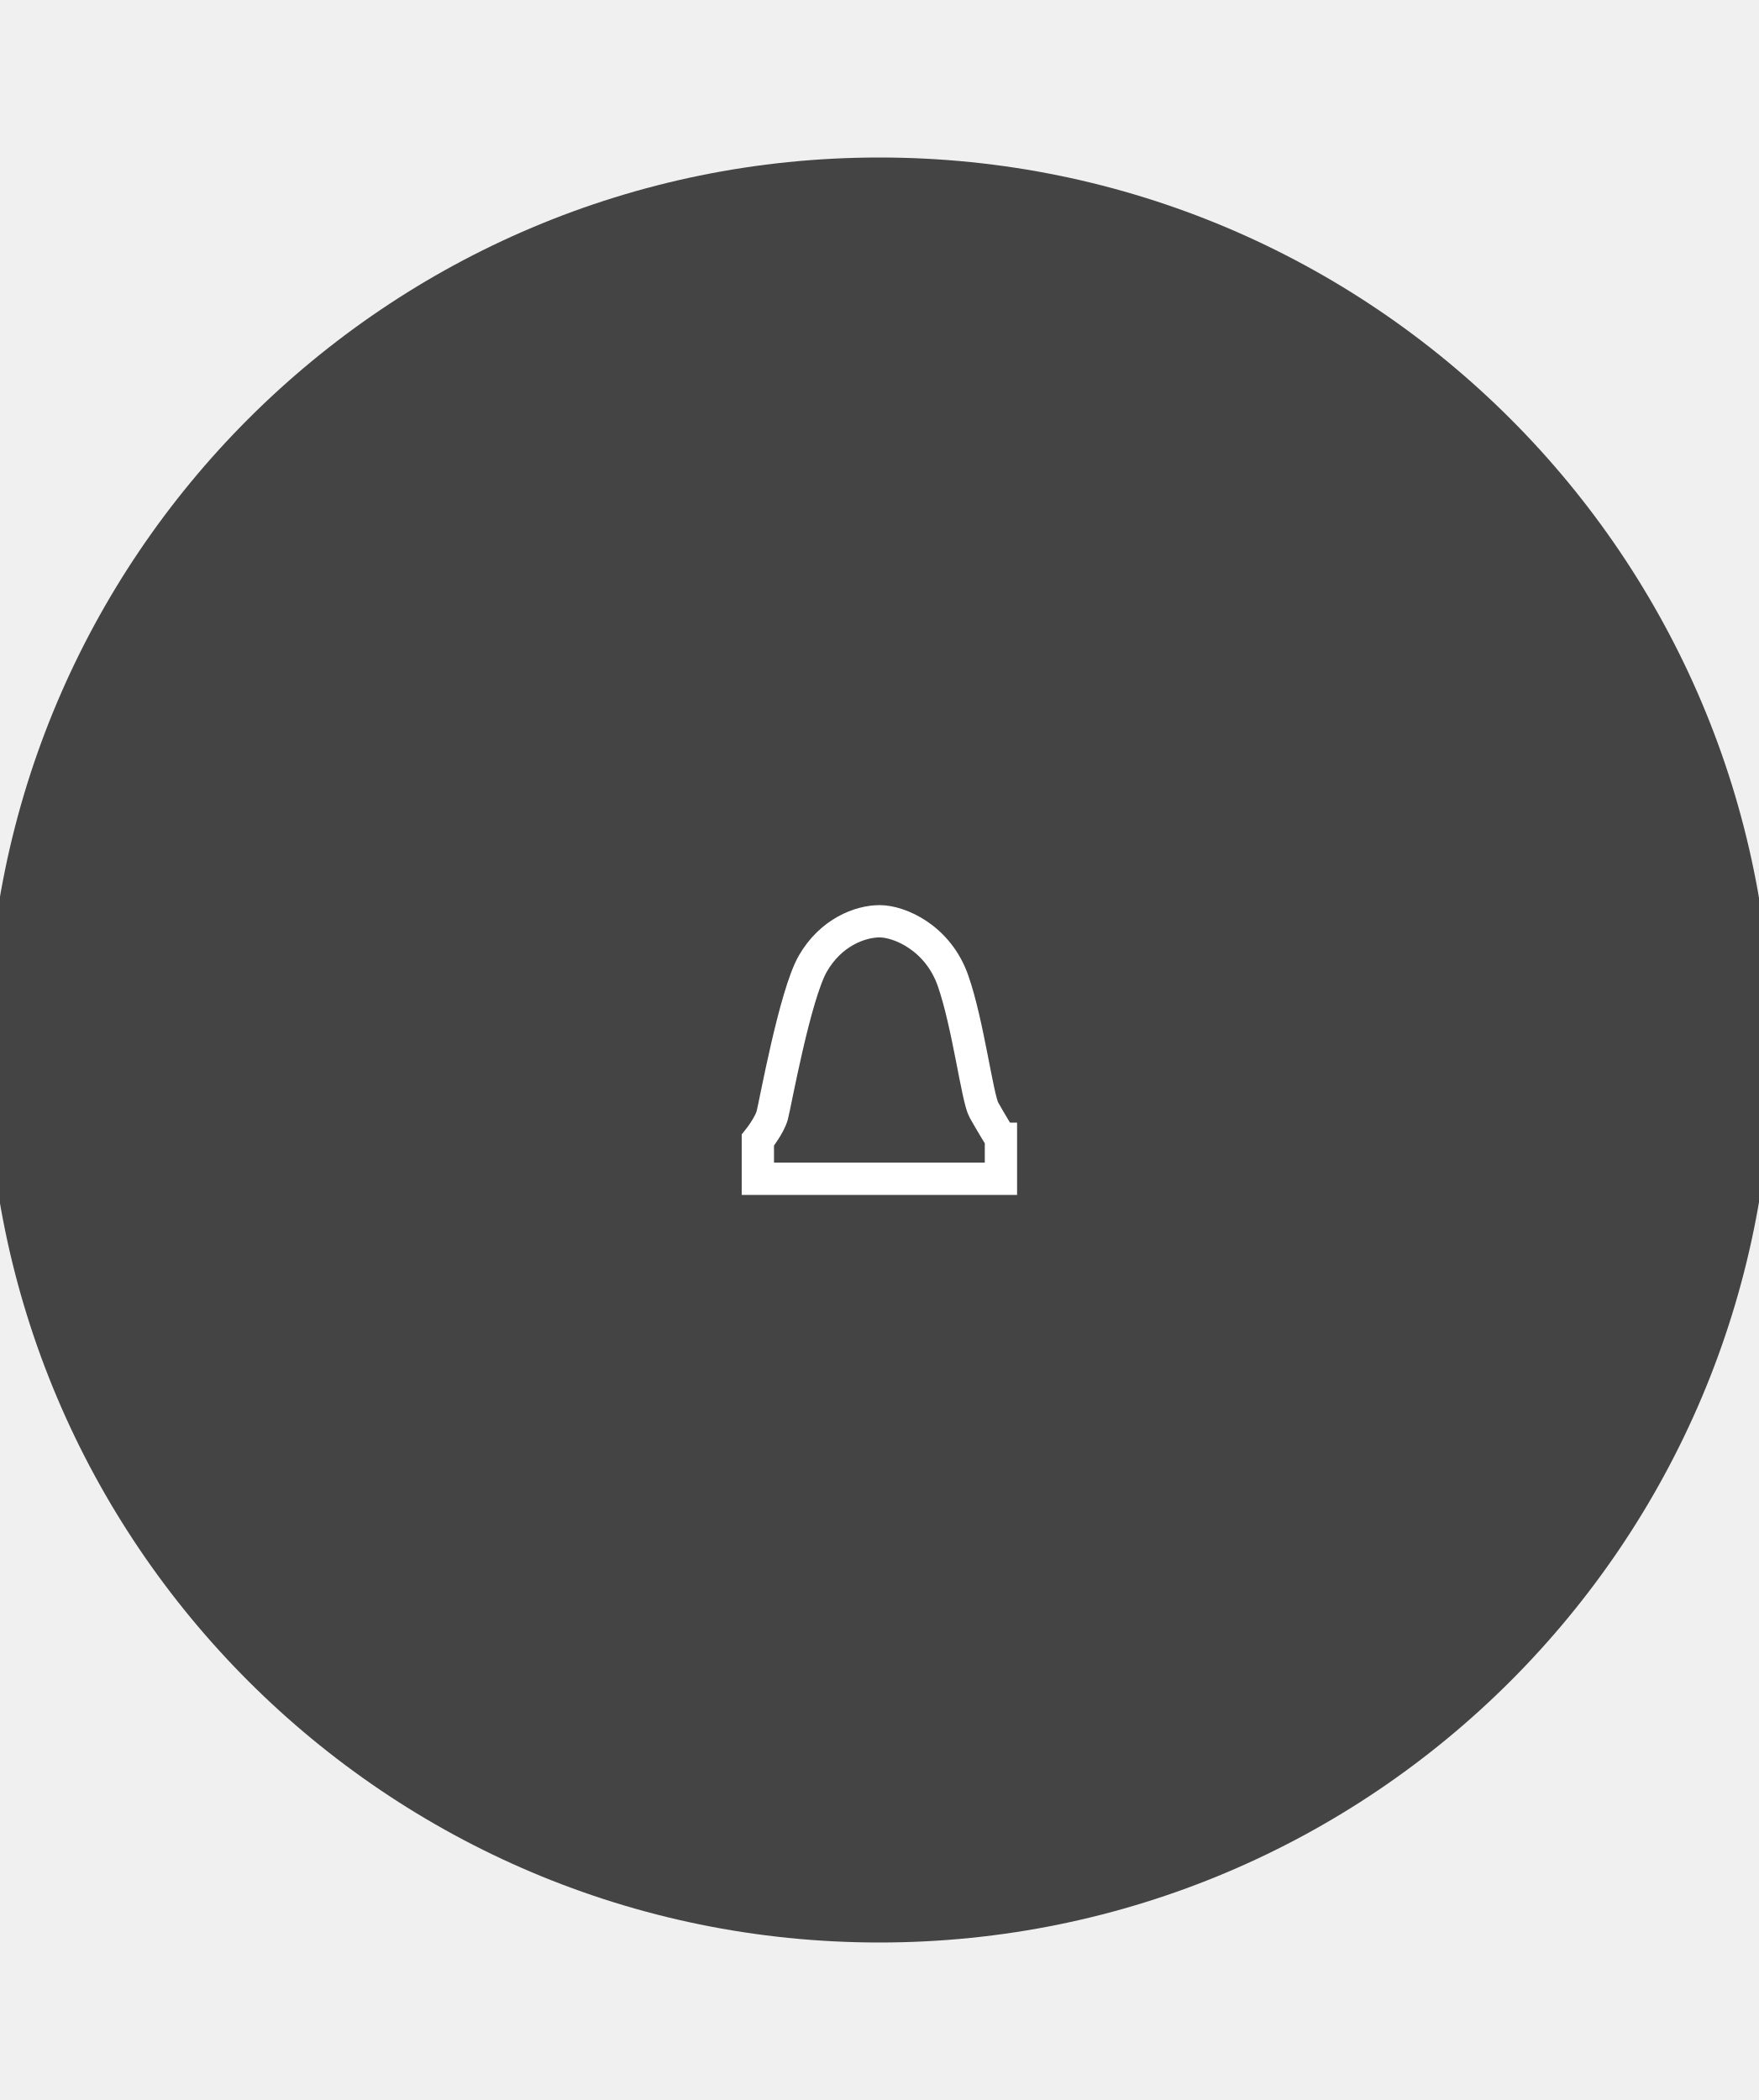
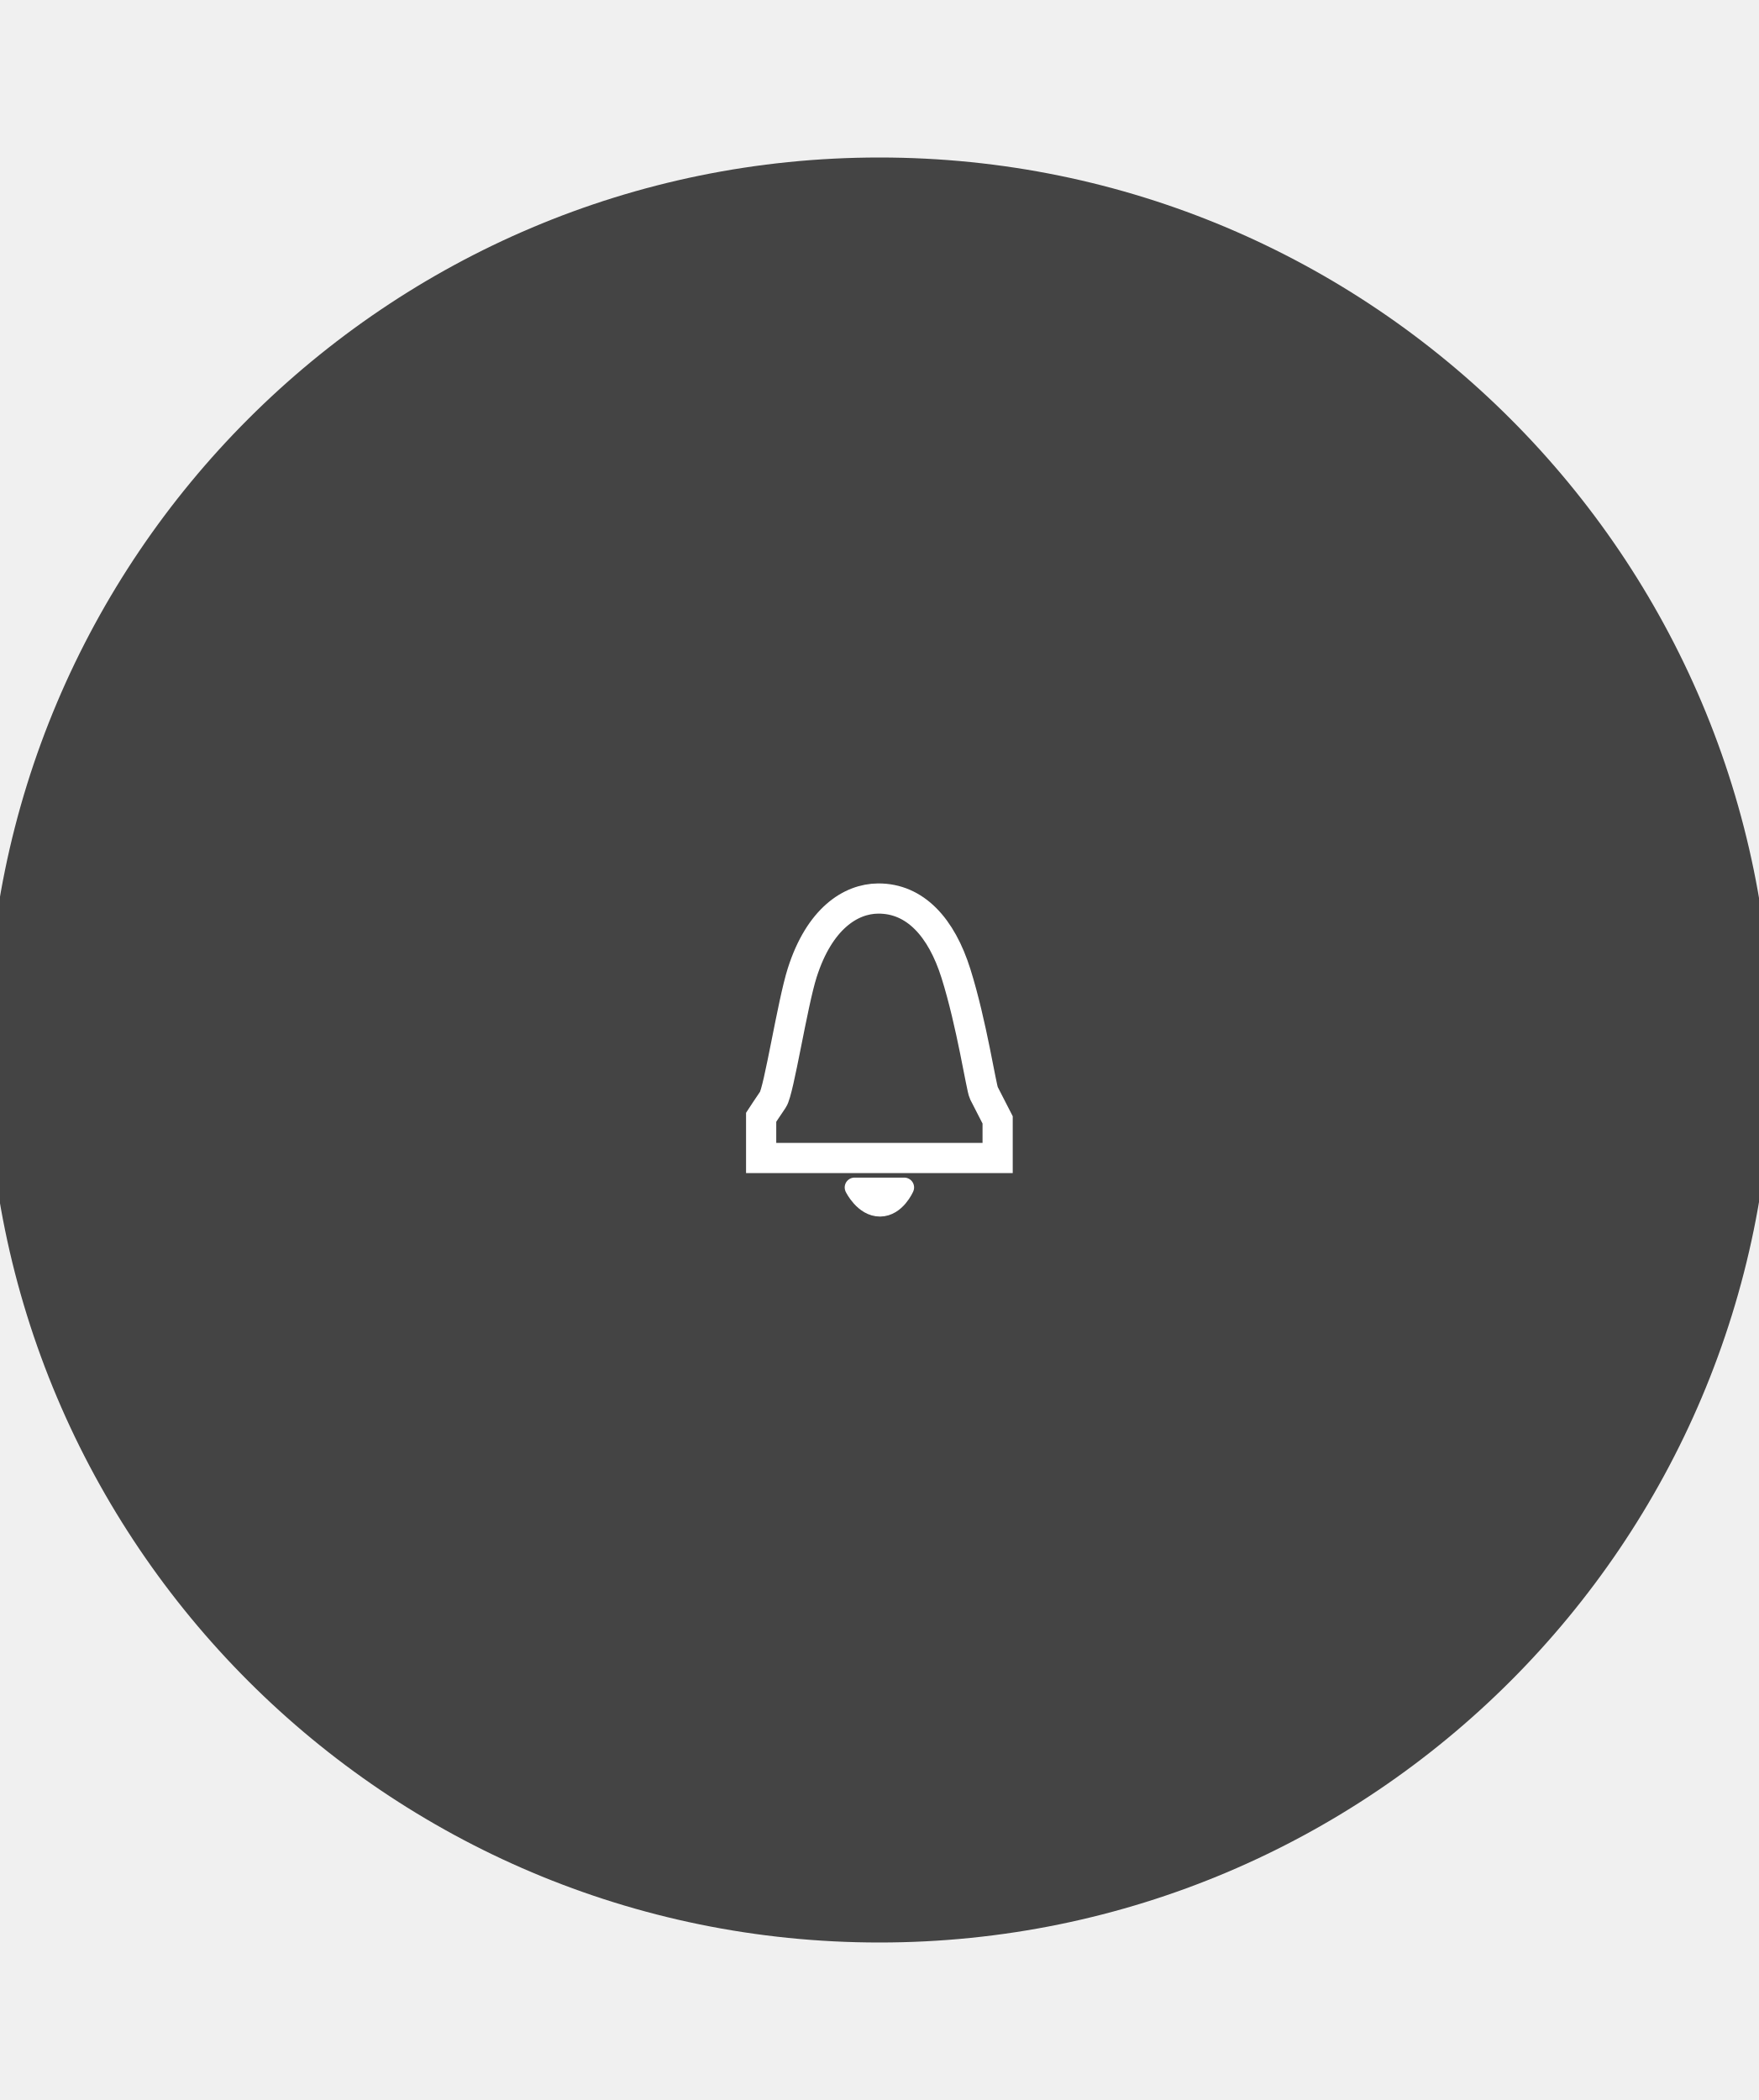
<svg xmlns="http://www.w3.org/2000/svg" width="67" height="80" viewBox="0 0 67 80" version="1.1" id="svg4">
  <defs id="defs8">
    <filter style="color-interpolation-filters:sRGB;" id="filter2104" x="-5.405" y="-4.244" width="11.809" height="9.471">
      <feFlood flood-opacity="1" flood-color="rgb(255,255,255)" result="flood" id="feFlood2094" />
      <feComposite in="flood" in2="SourceGraphic" operator="in" result="composite1" id="feComposite2096" />
      <feGaussianBlur in="composite1" stdDeviation="3.4" result="blur" id="feGaussianBlur2098" />
      <feOffset dx="4.57967e-15" dy="4.57967e-15" result="offset" id="feOffset2100" />
      <feComposite in="SourceGraphic" in2="offset" operator="over" result="fbSourceGraphic" id="feComposite2102" />
      <feColorMatrix result="fbSourceGraphicAlpha" in="fbSourceGraphic" values="0 0 0 -1 0 0 0 0 -1 0 0 0 0 -1 0 0 0 0 1 0" id="feColorMatrix2124" />
      <feFlood id="feFlood2126" flood-opacity="1" flood-color="rgb(255,255,255)" result="flood" in="fbSourceGraphic" />
      <feComposite in2="fbSourceGraphic" id="feComposite2128" in="flood" operator="in" result="composite1" />
      <feGaussianBlur id="feGaussianBlur2130" in="composite1" stdDeviation="3.4" result="blur" />
      <feOffset id="feOffset2132" dx="4.57967e-15" dy="4.57967e-15" result="offset" />
      <feComposite in2="offset" id="feComposite2134" in="fbSourceGraphic" operator="over" result="fbSourceGraphic" />
      <feColorMatrix result="fbSourceGraphicAlpha" in="fbSourceGraphic" values="0 0 0 -1 0 0 0 0 -1 0 0 0 0 -1 0 0 0 0 1 0" id="feColorMatrix2304" />
      <feFlood id="feFlood2306" flood-opacity="1" flood-color="rgb(255,255,255)" result="flood" in="fbSourceGraphic" />
      <feComposite in2="fbSourceGraphic" id="feComposite2308" in="flood" operator="in" result="composite1" />
      <feGaussianBlur id="feGaussianBlur2310" in="composite1" stdDeviation="1.6" result="blur" />
      <feOffset id="feOffset2312" dx="4.57967e-15" dy="4.57967e-15" result="offset" />
      <feComposite in2="offset" id="feComposite2314" in="fbSourceGraphic" operator="over" result="fbSourceGraphic" />
      <feColorMatrix result="fbSourceGraphicAlpha" in="fbSourceGraphic" values="0 0 0 -1 0 0 0 0 -1 0 0 0 0 -1 0 0 0 0 1 0" id="feColorMatrix2334" />
      <feFlood id="feFlood2336" flood-opacity="1" flood-color="rgb(255,255,255)" result="flood" in="fbSourceGraphic" />
      <feComposite in2="fbSourceGraphic" id="feComposite2338" in="flood" operator="in" result="composite1" />
      <feGaussianBlur id="feGaussianBlur2340" in="composite1" stdDeviation="1.6" result="blur" />
      <feOffset id="feOffset2342" dx="4.57967e-15" dy="4.57967e-15" result="offset" />
      <feComposite in2="offset" id="feComposite2344" in="fbSourceGraphic" operator="over" result="composite2" />
    </filter>
    <filter style="color-interpolation-filters:sRGB" id="filter2104-1" x="-5.405" y="-5.102" width="11.809" height="11.204">
      <feFlood flood-opacity="1" flood-color="rgb(255,255,255)" result="flood" id="feFlood2094-4" />
      <feComposite in="flood" in2="SourceGraphic" operator="in" result="composite1" id="feComposite2096-3" />
      <feGaussianBlur in="composite1" stdDeviation="3.4" result="blur" id="feGaussianBlur2098-3" />
      <feOffset dx="4.57967e-15" dy="4.57967e-15" result="offset" id="feOffset2100-1" />
      <feComposite in="SourceGraphic" in2="offset" operator="over" result="fbSourceGraphic" id="feComposite2102-8" />
      <feColorMatrix result="fbSourceGraphicAlpha" in="fbSourceGraphic" values="0 0 0 -1 0 0 0 0 -1 0 0 0 0 -1 0 0 0 0 1 0" id="feColorMatrix2124-4" />
      <feFlood id="feFlood2126-0" flood-opacity="1" flood-color="rgb(255,255,255)" result="flood" in="fbSourceGraphic" />
      <feComposite in2="fbSourceGraphic" id="feComposite2128-5" in="flood" operator="in" result="composite1" />
      <feGaussianBlur id="feGaussianBlur2130-9" in="composite1" stdDeviation="3.4" result="blur" />
      <feOffset id="feOffset2132-8" dx="4.57967e-15" dy="4.57967e-15" result="offset" />
      <feComposite in2="offset" id="feComposite2134-5" in="fbSourceGraphic" operator="over" result="fbSourceGraphic" />
      <feColorMatrix result="fbSourceGraphicAlpha" in="fbSourceGraphic" values="0 0 0 -1 0 0 0 0 -1 0 0 0 0 -1 0 0 0 0 1 0" id="feColorMatrix2304-3" />
      <feFlood id="feFlood2306-0" flood-opacity="1" flood-color="rgb(255,255,255)" result="flood" in="fbSourceGraphic" />
      <feComposite in2="fbSourceGraphic" id="feComposite2308-1" in="flood" operator="in" result="composite1" />
      <feGaussianBlur id="feGaussianBlur2310-9" in="composite1" stdDeviation="1.6" result="blur" />
      <feOffset id="feOffset2312-9" dx="4.57967e-15" dy="4.57967e-15" result="offset" />
      <feComposite in2="offset" id="feComposite2314-9" in="fbSourceGraphic" operator="over" result="fbSourceGraphic" />
      <feColorMatrix result="fbSourceGraphicAlpha" in="fbSourceGraphic" values="0 0 0 -1 0 0 0 0 -1 0 0 0 0 -1 0 0 0 0 1 0" id="feColorMatrix2334-5" />
      <feFlood id="feFlood2336-5" flood-opacity="1" flood-color="rgb(255,255,255)" result="flood" in="fbSourceGraphic" />
      <feComposite in2="fbSourceGraphic" id="feComposite2338-0" in="flood" operator="in" result="composite1" />
      <feGaussianBlur id="feGaussianBlur2340-6" in="composite1" stdDeviation="1.6" result="blur" />
      <feOffset id="feOffset2342-0" dx="4.57967e-15" dy="4.57967e-15" result="offset" />
      <feComposite in2="offset" id="feComposite2344-2" in="fbSourceGraphic" operator="over" result="composite2" />
    </filter>
  </defs>
  <circle style="display:inline;fill:#444444;fill-opacity:1;stroke-width:6.33;stop-color:#000000" id="path855" cx="33.5" cy="40" r="34" />
-   <path style="display:inline;fill:none;fill-opacity:1;stroke:#ffffff;stroke-width:1.23;stroke-linecap:butt;stroke-linejoin:miter;stroke-miterlimit:4;stroke-dasharray:none;stroke-opacity:1" d="m 38.13,43.382 v 1.523 h -9.26 v -1.473 c 0,0 0.441,-0.545 0.55,-0.952 0.109,-0.407 0.862,-4.587 1.547,-5.775 0.686,-1.188 1.797,-1.609 2.545,-1.609 0.749,0 2.221,0.624 2.795,2.271 0.574,1.647 0.923,4.468 1.173,4.917 0.25,0.449 0.649,1.098 0.649,1.098 z" id="path1042-0" />
+   <g id="g2694" transform="matrix(0.04957035,0,0,0.04957035,28.69524,39.73534)" style="display:inline;stroke:#ffffff;stroke-width:23.199;stroke-miterlimit:4;stroke-dasharray:none;stroke-opacity:1">
+     <path style="fill:none;stroke:#ffffff;stroke-width:23.199;stroke-linecap:butt;stroke-linejoin:miter;stroke-miterlimit:4;stroke-dasharray:none;stroke-opacity:1" d="M 6.058,88.346 V 57.046 c 0,0 5.736,-8.79 9.087,-13.631 4.544,-6.563 14.917,-73.73 22.465,-97.433 13.301,-41.77 37.357,-56.888 58.308,-57.046 28.521,-0.216 48.719,22.249 59.823,57.551 12.157,38.652 19.436,87.841 21.455,91.88 2.019,4.039 10.601,20.698 10.601,20.698 v 29.28 z" id="path1186" />
+     <path style="fill:none;stroke:#ffffff;stroke-width:15.13;stroke-linecap:butt;stroke-linejoin:round;stroke-miterlimit:4;stroke-dasharray:none;stroke-opacity:1" d="m 77.83,110.963 c 12.363,0 24.469,0 38.196,0 0,0 -6.334,14.735 -18.563,14.814 -12.403,0.08 -19.633,-14.814 -19.633,-14.814 z" id="path2403" />
+   </g>
</svg>
